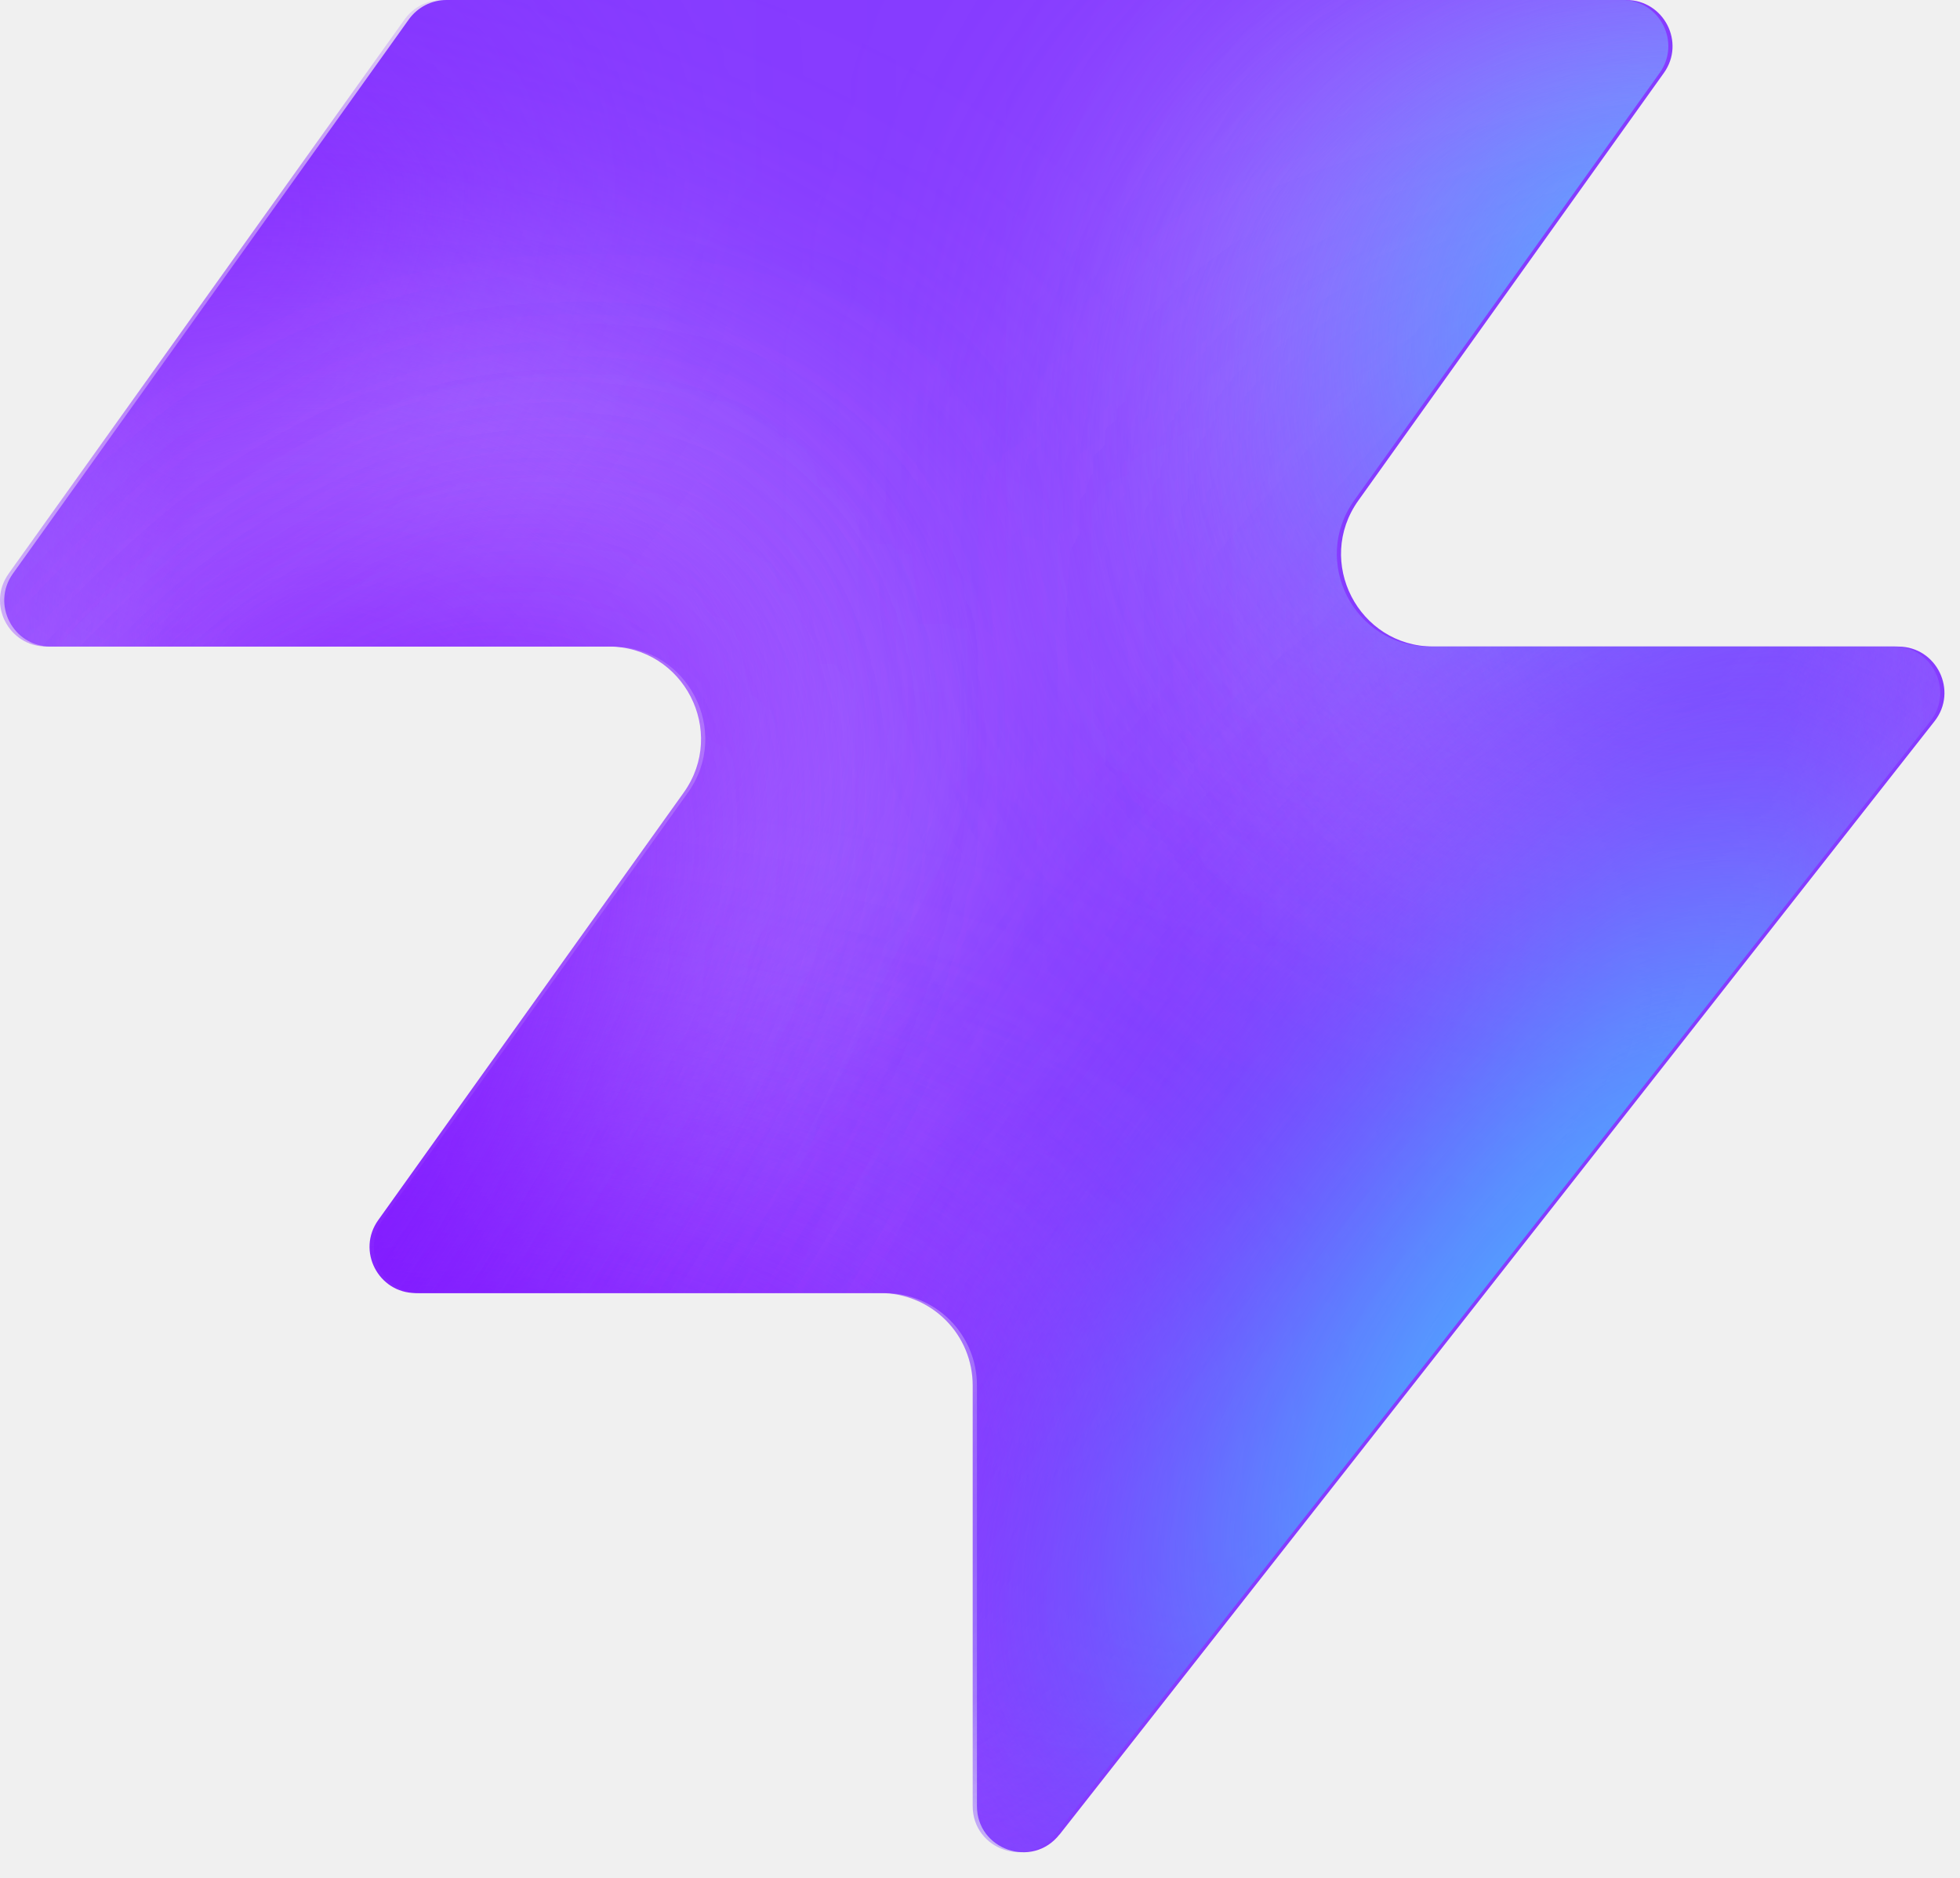
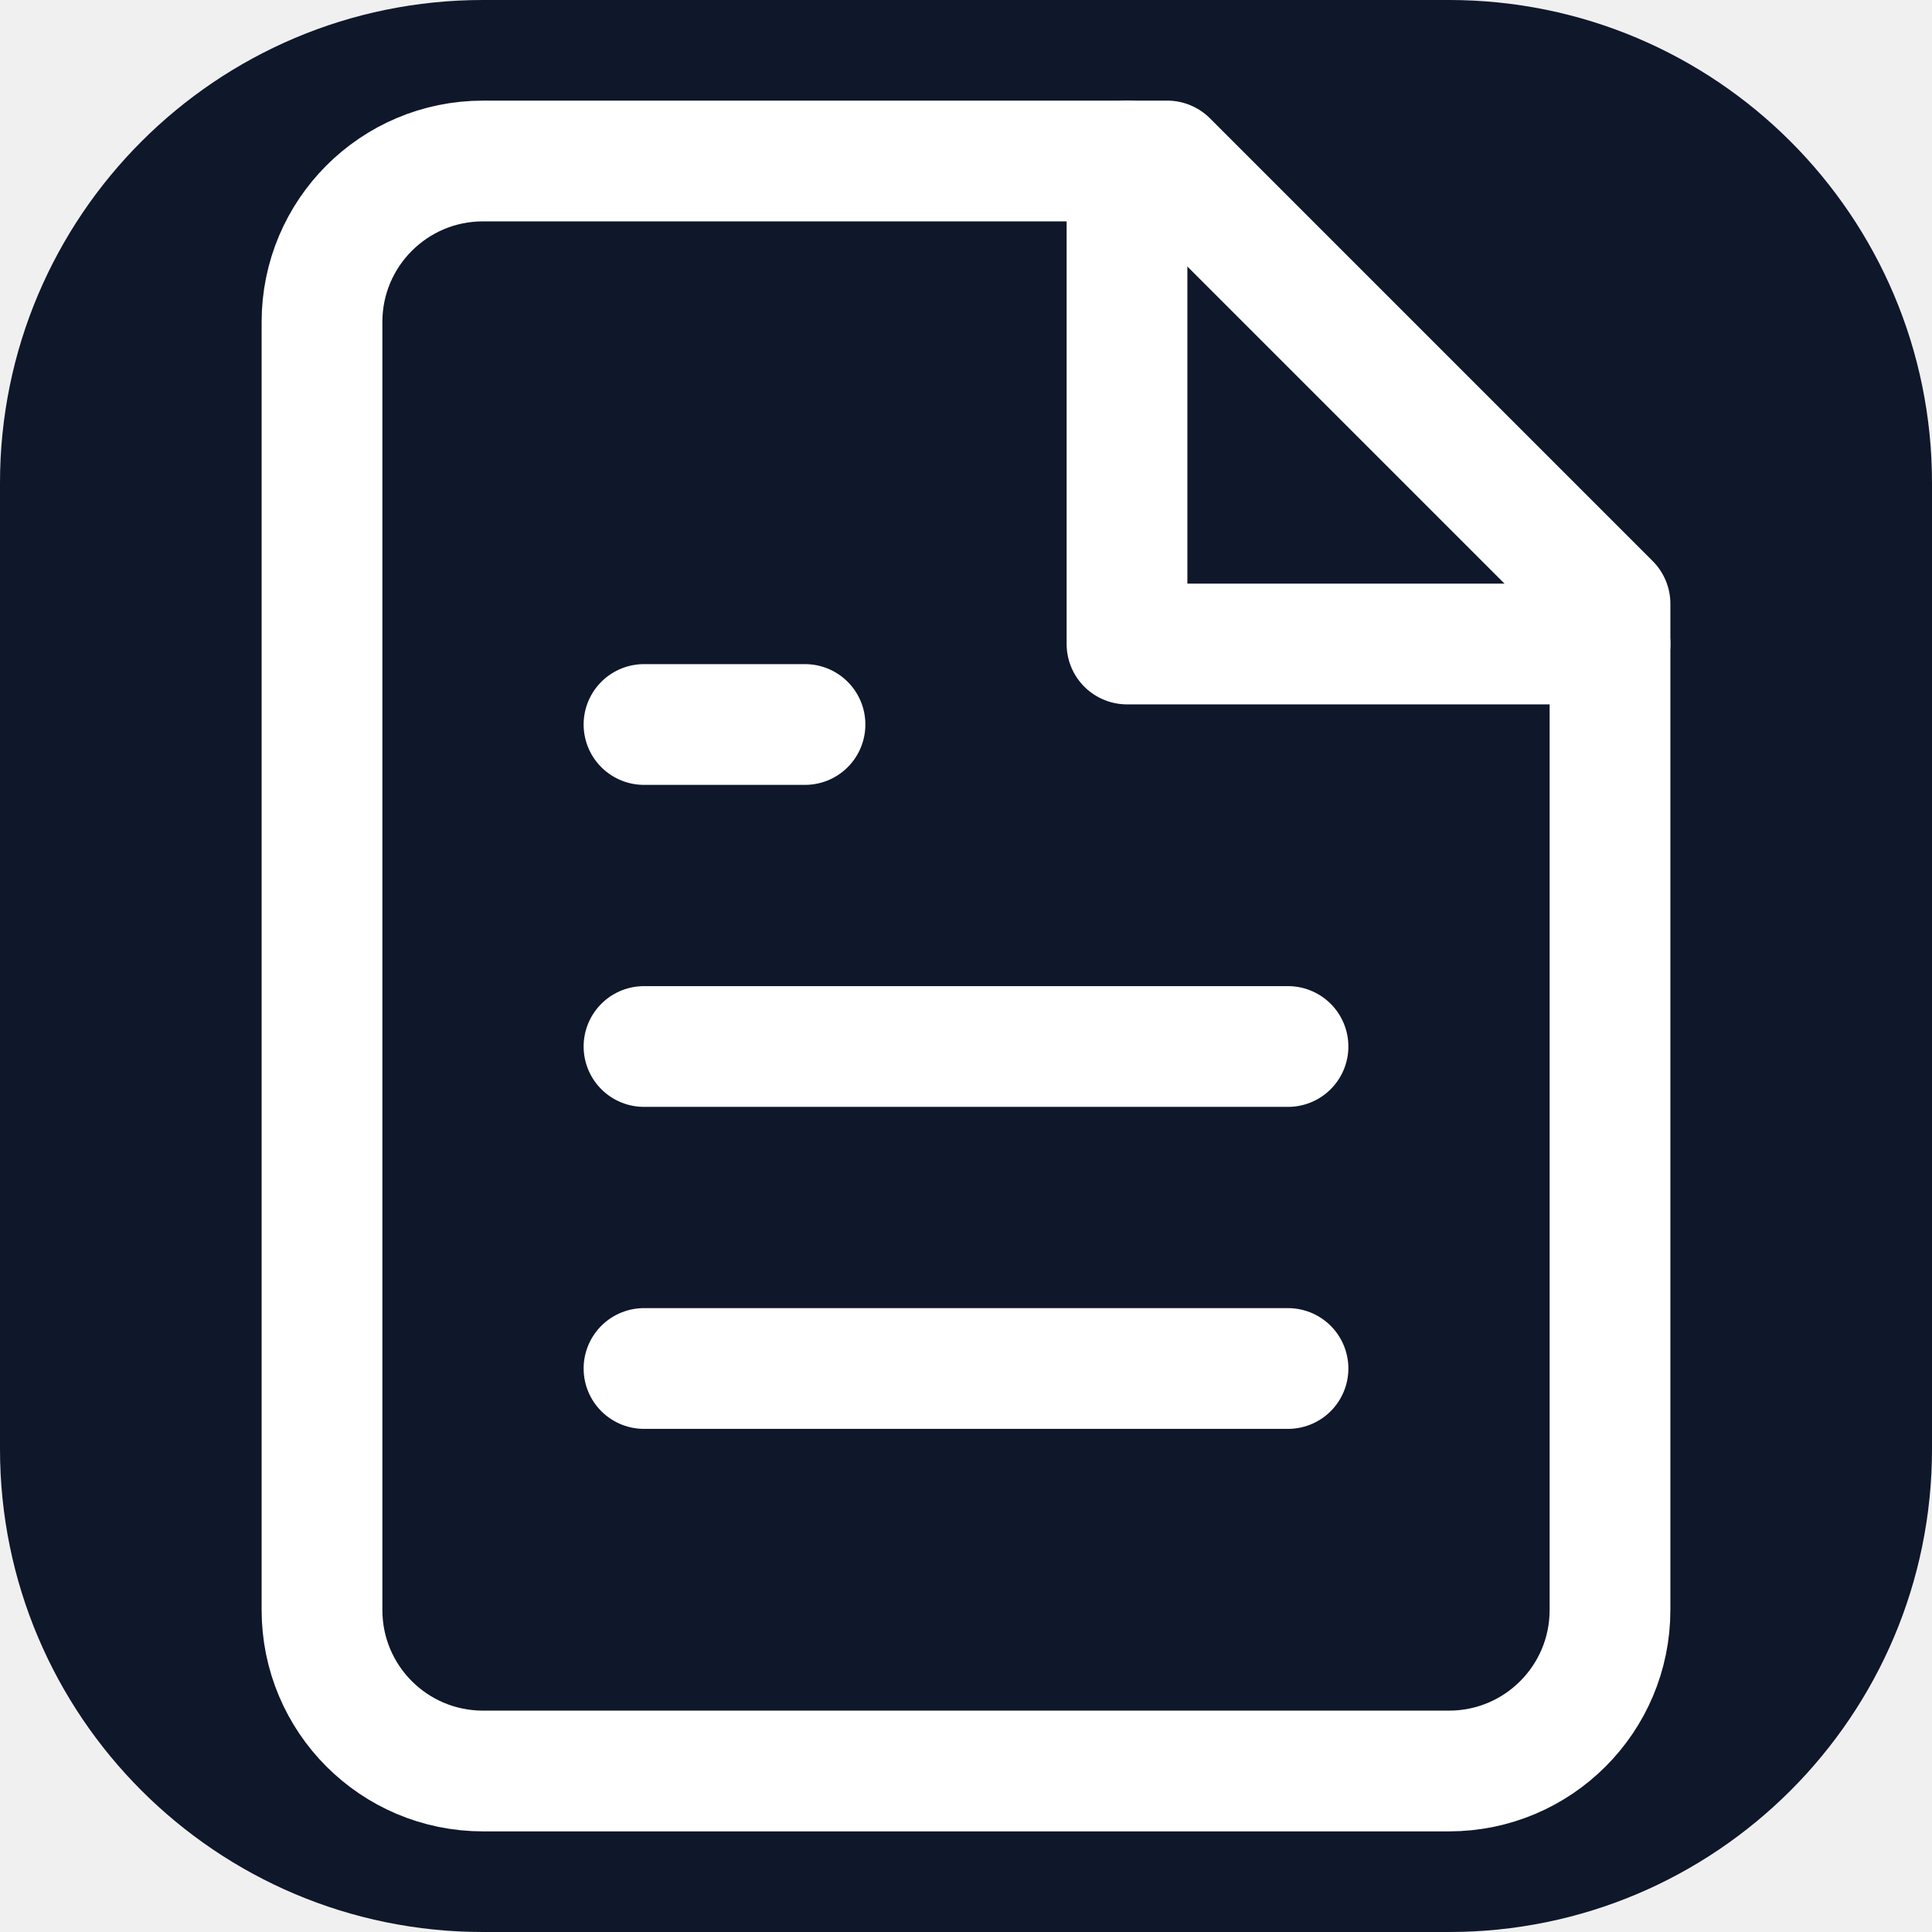
- <svg xmlns="http://www.w3.org/2000/svg" width="48" height="46" fill="none" viewBox="0 0 48 46">
-   <path fill="#863bff" d="M25.946 44.938c-.664.845-2.021.375-2.021-.698V33.937a2.26 2.26 0 0 0-2.262-2.262H10.287c-.92 0-1.456-1.04-.92-1.788l7.48-10.471c1.07-1.497 0-3.578-1.842-3.578H1.237c-.92 0-1.456-1.04-.92-1.788L10.013.474c.214-.297.556-.474.92-.474h28.894c.92 0 1.456 1.04.92 1.788l-7.48 10.471c-1.07 1.498 0 3.579 1.842 3.579h11.377c.943 0 1.473 1.088.89 1.83L25.947 44.94z" style="fill:#863bff;fill:color(display-p3 .525 .23 1);fill-opacity:1" />
-   <mask id="a" width="48" height="46" x="0" y="0" maskUnits="userSpaceOnUse" style="mask-type:alpha">
-     <path fill="#000" d="M25.842 44.938c-.664.844-2.021.375-2.021-.698V33.937a2.26 2.26 0 0 0-2.262-2.262H10.183c-.92 0-1.456-1.04-.92-1.788l7.48-10.471c1.07-1.498 0-3.579-1.842-3.579H1.133c-.92 0-1.456-1.04-.92-1.787L9.91.473c.214-.297.556-.474.92-.474h28.894c.92 0 1.456 1.04.92 1.788l-7.48 10.471c-1.07 1.498 0 3.578 1.842 3.578h11.377c.943 0 1.473 1.088.89 1.832L25.843 44.94z" style="fill:#000;fill-opacity:1" />
-   </mask>
-   <g mask="url(#a)">
-     <g filter="url(#b)">
-       <ellipse cx="5.508" cy="14.704" fill="#ede6ff" rx="5.508" ry="14.704" style="fill:#ede6ff;fill:color(display-p3 .927 .903 1);fill-opacity:1" transform="matrix(.00324 1 1 -.00324 -4.47 31.516)" />
-     </g>
-     <g filter="url(#c)">
-       <ellipse cx="10.399" cy="29.851" fill="#ede6ff" rx="10.399" ry="29.851" style="fill:#ede6ff;fill:color(display-p3 .927 .903 1);fill-opacity:1" transform="matrix(.00324 1 1 -.00324 -39.328 7.883)" />
-     </g>
-     <g filter="url(#d)">
-       <ellipse cx="5.508" cy="30.487" fill="#7e14ff" rx="5.508" ry="30.487" style="fill:#7e14ff;fill:color(display-p3 .492 .077 1);fill-opacity:1" transform="rotate(89.814 -25.913 -14.639)scale(1 -1)" />
-     </g>
-     <g filter="url(#e)">
-       <ellipse cx="5.508" cy="30.599" fill="#7e14ff" rx="5.508" ry="30.599" style="fill:#7e14ff;fill:color(display-p3 .492 .077 1);fill-opacity:1" transform="rotate(89.814 -32.644 -3.334)scale(1 -1)" />
-     </g>
-     <g filter="url(#f)">
-       <ellipse cx="5.508" cy="30.599" fill="#7e14ff" rx="5.508" ry="30.599" style="fill:#7e14ff;fill:color(display-p3 .492 .077 1);fill-opacity:1" transform="matrix(.00324 1 1 -.00324 -34.34 30.47)" />
-     </g>
-     <g filter="url(#g)">
-       <ellipse cx="14.072" cy="22.078" fill="#ede6ff" rx="14.072" ry="22.078" style="fill:#ede6ff;fill:color(display-p3 .927 .903 1);fill-opacity:1" transform="rotate(93.35 24.506 48.493)scale(-1 1)" />
-     </g>
-     <g filter="url(#h)">
-       <ellipse cx="3.47" cy="21.501" fill="#7e14ff" rx="3.47" ry="21.501" style="fill:#7e14ff;fill:color(display-p3 .492 .077 1);fill-opacity:1" transform="rotate(89.009 28.708 47.59)scale(-1 1)" />
-     </g>
-     <g filter="url(#i)">
-       <ellipse cx="3.47" cy="21.501" fill="#7e14ff" rx="3.47" ry="21.501" style="fill:#7e14ff;fill:color(display-p3 .492 .077 1);fill-opacity:1" transform="rotate(89.009 28.708 47.59)scale(-1 1)" />
-     </g>
-     <g filter="url(#j)">
-       <ellipse cx=".387" cy="8.972" fill="#7e14ff" rx="4.407" ry="29.108" style="fill:#7e14ff;fill:color(display-p3 .492 .077 1);fill-opacity:1" transform="rotate(39.51 .387 8.972)" />
-     </g>
-     <g filter="url(#k)">
-       <ellipse cx="47.523" cy="-6.092" fill="#7e14ff" rx="4.407" ry="29.108" style="fill:#7e14ff;fill:color(display-p3 .492 .077 1);fill-opacity:1" transform="rotate(37.892 47.523 -6.092)" />
-     </g>
-     <g filter="url(#l)">
-       <ellipse cx="41.412" cy="6.333" fill="#47bfff" rx="5.971" ry="9.665" style="fill:#47bfff;fill:color(display-p3 .28 .748 1);fill-opacity:1" transform="rotate(37.892 41.412 6.333)" />
-     </g>
-     <g filter="url(#m)">
-       <ellipse cx="-1.879" cy="38.332" fill="#7e14ff" rx="4.407" ry="29.108" style="fill:#7e14ff;fill:color(display-p3 .492 .077 1);fill-opacity:1" transform="rotate(37.892 -1.88 38.332)" />
-     </g>
-     <g filter="url(#n)">
-       <ellipse cx="-1.879" cy="38.332" fill="#7e14ff" rx="4.407" ry="29.108" style="fill:#7e14ff;fill:color(display-p3 .492 .077 1);fill-opacity:1" transform="rotate(37.892 -1.88 38.332)" />
-     </g>
-     <g filter="url(#o)">
-       <ellipse cx="35.651" cy="29.907" fill="#7e14ff" rx="4.407" ry="29.108" style="fill:#7e14ff;fill:color(display-p3 .492 .077 1);fill-opacity:1" transform="rotate(37.892 35.651 29.907)" />
-     </g>
-     <g filter="url(#p)">
-       <ellipse cx="38.418" cy="32.4" fill="#47bfff" rx="5.971" ry="15.297" style="fill:#47bfff;fill:color(display-p3 .28 .748 1);fill-opacity:1" transform="rotate(37.892 38.418 32.4)" />
-     </g>
-   </g>
-   <defs>
-     <filter id="b" width="60.045" height="41.654" x="-19.77" y="16.149" color-interpolation-filters="sRGB" filterUnits="userSpaceOnUse">
-       <feFlood flood-opacity="0" result="BackgroundImageFix" />
-       <feBlend in="SourceGraphic" in2="BackgroundImageFix" result="shape" />
-       <feGaussianBlur result="effect1_foregroundBlur_2002_17158" stdDeviation="7.659" />
-     </filter>
-     <filter id="c" width="90.34" height="51.437" x="-54.613" y="-7.533" color-interpolation-filters="sRGB" filterUnits="userSpaceOnUse">
-       <feFlood flood-opacity="0" result="BackgroundImageFix" />
-       <feBlend in="SourceGraphic" in2="BackgroundImageFix" result="shape" />
-       <feGaussianBlur result="effect1_foregroundBlur_2002_17158" stdDeviation="7.659" />
-     </filter>
-     <filter id="d" width="79.355" height="29.4" x="-49.64" y="2.03" color-interpolation-filters="sRGB" filterUnits="userSpaceOnUse">
-       <feFlood flood-opacity="0" result="BackgroundImageFix" />
-       <feBlend in="SourceGraphic" in2="BackgroundImageFix" result="shape" />
-       <feGaussianBlur result="effect1_foregroundBlur_2002_17158" stdDeviation="4.596" />
-     </filter>
-     <filter id="e" width="79.579" height="29.4" x="-45.045" y="20.029" color-interpolation-filters="sRGB" filterUnits="userSpaceOnUse">
-       <feFlood flood-opacity="0" result="BackgroundImageFix" />
-       <feBlend in="SourceGraphic" in2="BackgroundImageFix" result="shape" />
-       <feGaussianBlur result="effect1_foregroundBlur_2002_17158" stdDeviation="4.596" />
-     </filter>
-     <filter id="f" width="79.579" height="29.4" x="-43.513" y="21.178" color-interpolation-filters="sRGB" filterUnits="userSpaceOnUse">
-       <feFlood flood-opacity="0" result="BackgroundImageFix" />
-       <feBlend in="SourceGraphic" in2="BackgroundImageFix" result="shape" />
-       <feGaussianBlur result="effect1_foregroundBlur_2002_17158" stdDeviation="4.596" />
-     </filter>
-     <filter id="g" width="74.749" height="58.852" x="15.756" y="-17.901" color-interpolation-filters="sRGB" filterUnits="userSpaceOnUse">
-       <feFlood flood-opacity="0" result="BackgroundImageFix" />
-       <feBlend in="SourceGraphic" in2="BackgroundImageFix" result="shape" />
-       <feGaussianBlur result="effect1_foregroundBlur_2002_17158" stdDeviation="7.659" />
-     </filter>
-     <filter id="h" width="61.377" height="25.362" x="23.548" y="2.284" color-interpolation-filters="sRGB" filterUnits="userSpaceOnUse">
-       <feFlood flood-opacity="0" result="BackgroundImageFix" />
-       <feBlend in="SourceGraphic" in2="BackgroundImageFix" result="shape" />
-       <feGaussianBlur result="effect1_foregroundBlur_2002_17158" stdDeviation="4.596" />
-     </filter>
-     <filter id="i" width="61.377" height="25.362" x="23.548" y="2.284" color-interpolation-filters="sRGB" filterUnits="userSpaceOnUse">
-       <feFlood flood-opacity="0" result="BackgroundImageFix" />
-       <feBlend in="SourceGraphic" in2="BackgroundImageFix" result="shape" />
-       <feGaussianBlur result="effect1_foregroundBlur_2002_17158" stdDeviation="4.596" />
-     </filter>
-     <filter id="j" width="56.045" height="63.649" x="-27.636" y="-22.853" color-interpolation-filters="sRGB" filterUnits="userSpaceOnUse">
-       <feFlood flood-opacity="0" result="BackgroundImageFix" />
-       <feBlend in="SourceGraphic" in2="BackgroundImageFix" result="shape" />
-       <feGaussianBlur result="effect1_foregroundBlur_2002_17158" stdDeviation="4.596" />
-     </filter>
-     <filter id="k" width="54.814" height="64.646" x="20.116" y="-38.415" color-interpolation-filters="sRGB" filterUnits="userSpaceOnUse">
-       <feFlood flood-opacity="0" result="BackgroundImageFix" />
-       <feBlend in="SourceGraphic" in2="BackgroundImageFix" result="shape" />
-       <feGaussianBlur result="effect1_foregroundBlur_2002_17158" stdDeviation="4.596" />
-     </filter>
-     <filter id="l" width="33.541" height="35.313" x="24.641" y="-11.323" color-interpolation-filters="sRGB" filterUnits="userSpaceOnUse">
-       <feFlood flood-opacity="0" result="BackgroundImageFix" />
-       <feBlend in="SourceGraphic" in2="BackgroundImageFix" result="shape" />
-       <feGaussianBlur result="effect1_foregroundBlur_2002_17158" stdDeviation="4.596" />
-     </filter>
-     <filter id="m" width="54.814" height="64.646" x="-29.286" y="6.009" color-interpolation-filters="sRGB" filterUnits="userSpaceOnUse">
-       <feFlood flood-opacity="0" result="BackgroundImageFix" />
-       <feBlend in="SourceGraphic" in2="BackgroundImageFix" result="shape" />
-       <feGaussianBlur result="effect1_foregroundBlur_2002_17158" stdDeviation="4.596" />
-     </filter>
-     <filter id="n" width="54.814" height="64.646" x="-29.286" y="6.009" color-interpolation-filters="sRGB" filterUnits="userSpaceOnUse">
-       <feFlood flood-opacity="0" result="BackgroundImageFix" />
-       <feBlend in="SourceGraphic" in2="BackgroundImageFix" result="shape" />
-       <feGaussianBlur result="effect1_foregroundBlur_2002_17158" stdDeviation="4.596" />
-     </filter>
-     <filter id="o" width="54.814" height="64.646" x="8.244" y="-2.416" color-interpolation-filters="sRGB" filterUnits="userSpaceOnUse">
-       <feFlood flood-opacity="0" result="BackgroundImageFix" />
-       <feBlend in="SourceGraphic" in2="BackgroundImageFix" result="shape" />
-       <feGaussianBlur result="effect1_foregroundBlur_2002_17158" stdDeviation="4.596" />
-     </filter>
-     <filter id="p" width="39.409" height="43.623" x="18.713" y="10.588" color-interpolation-filters="sRGB" filterUnits="userSpaceOnUse">
-       <feFlood flood-opacity="0" result="BackgroundImageFix" />
-       <feBlend in="SourceGraphic" in2="BackgroundImageFix" result="shape" />
-       <feGaussianBlur result="effect1_foregroundBlur_2002_17158" stdDeviation="4.596" />
-     </filter>
-   </defs>
+ <svg xmlns="http://www.w3.org/2000/svg" viewBox="0 0 24 24">
+   <rect width="24" height="24" rx="6" fill="#0f172a" />
+   <path d="M14.5 2H6C4.895 2 4 2.895 4 4V20C4 21.105 4.895 22 6 22H18C19.105 22 20 21.105 20 20V7.5L14.5 2Z" fill="none" stroke="white" stroke-width="1.5" stroke-linecap="round" stroke-linejoin="round" />
+   <polyline points="14 2 14 8 20 8" fill="none" stroke="white" stroke-width="1.5" stroke-linecap="round" stroke-linejoin="round" />
+   <line x1="16" y1="13" x2="8" y2="13" stroke="white" stroke-width="1.5" stroke-linecap="round" />
+   <line x1="16" y1="17" x2="8" y2="17" stroke="white" stroke-width="1.5" stroke-linecap="round" />
+   <line x1="10" y1="9" x2="8" y2="9" stroke="white" stroke-width="1.5" stroke-linecap="round" />
</svg>
